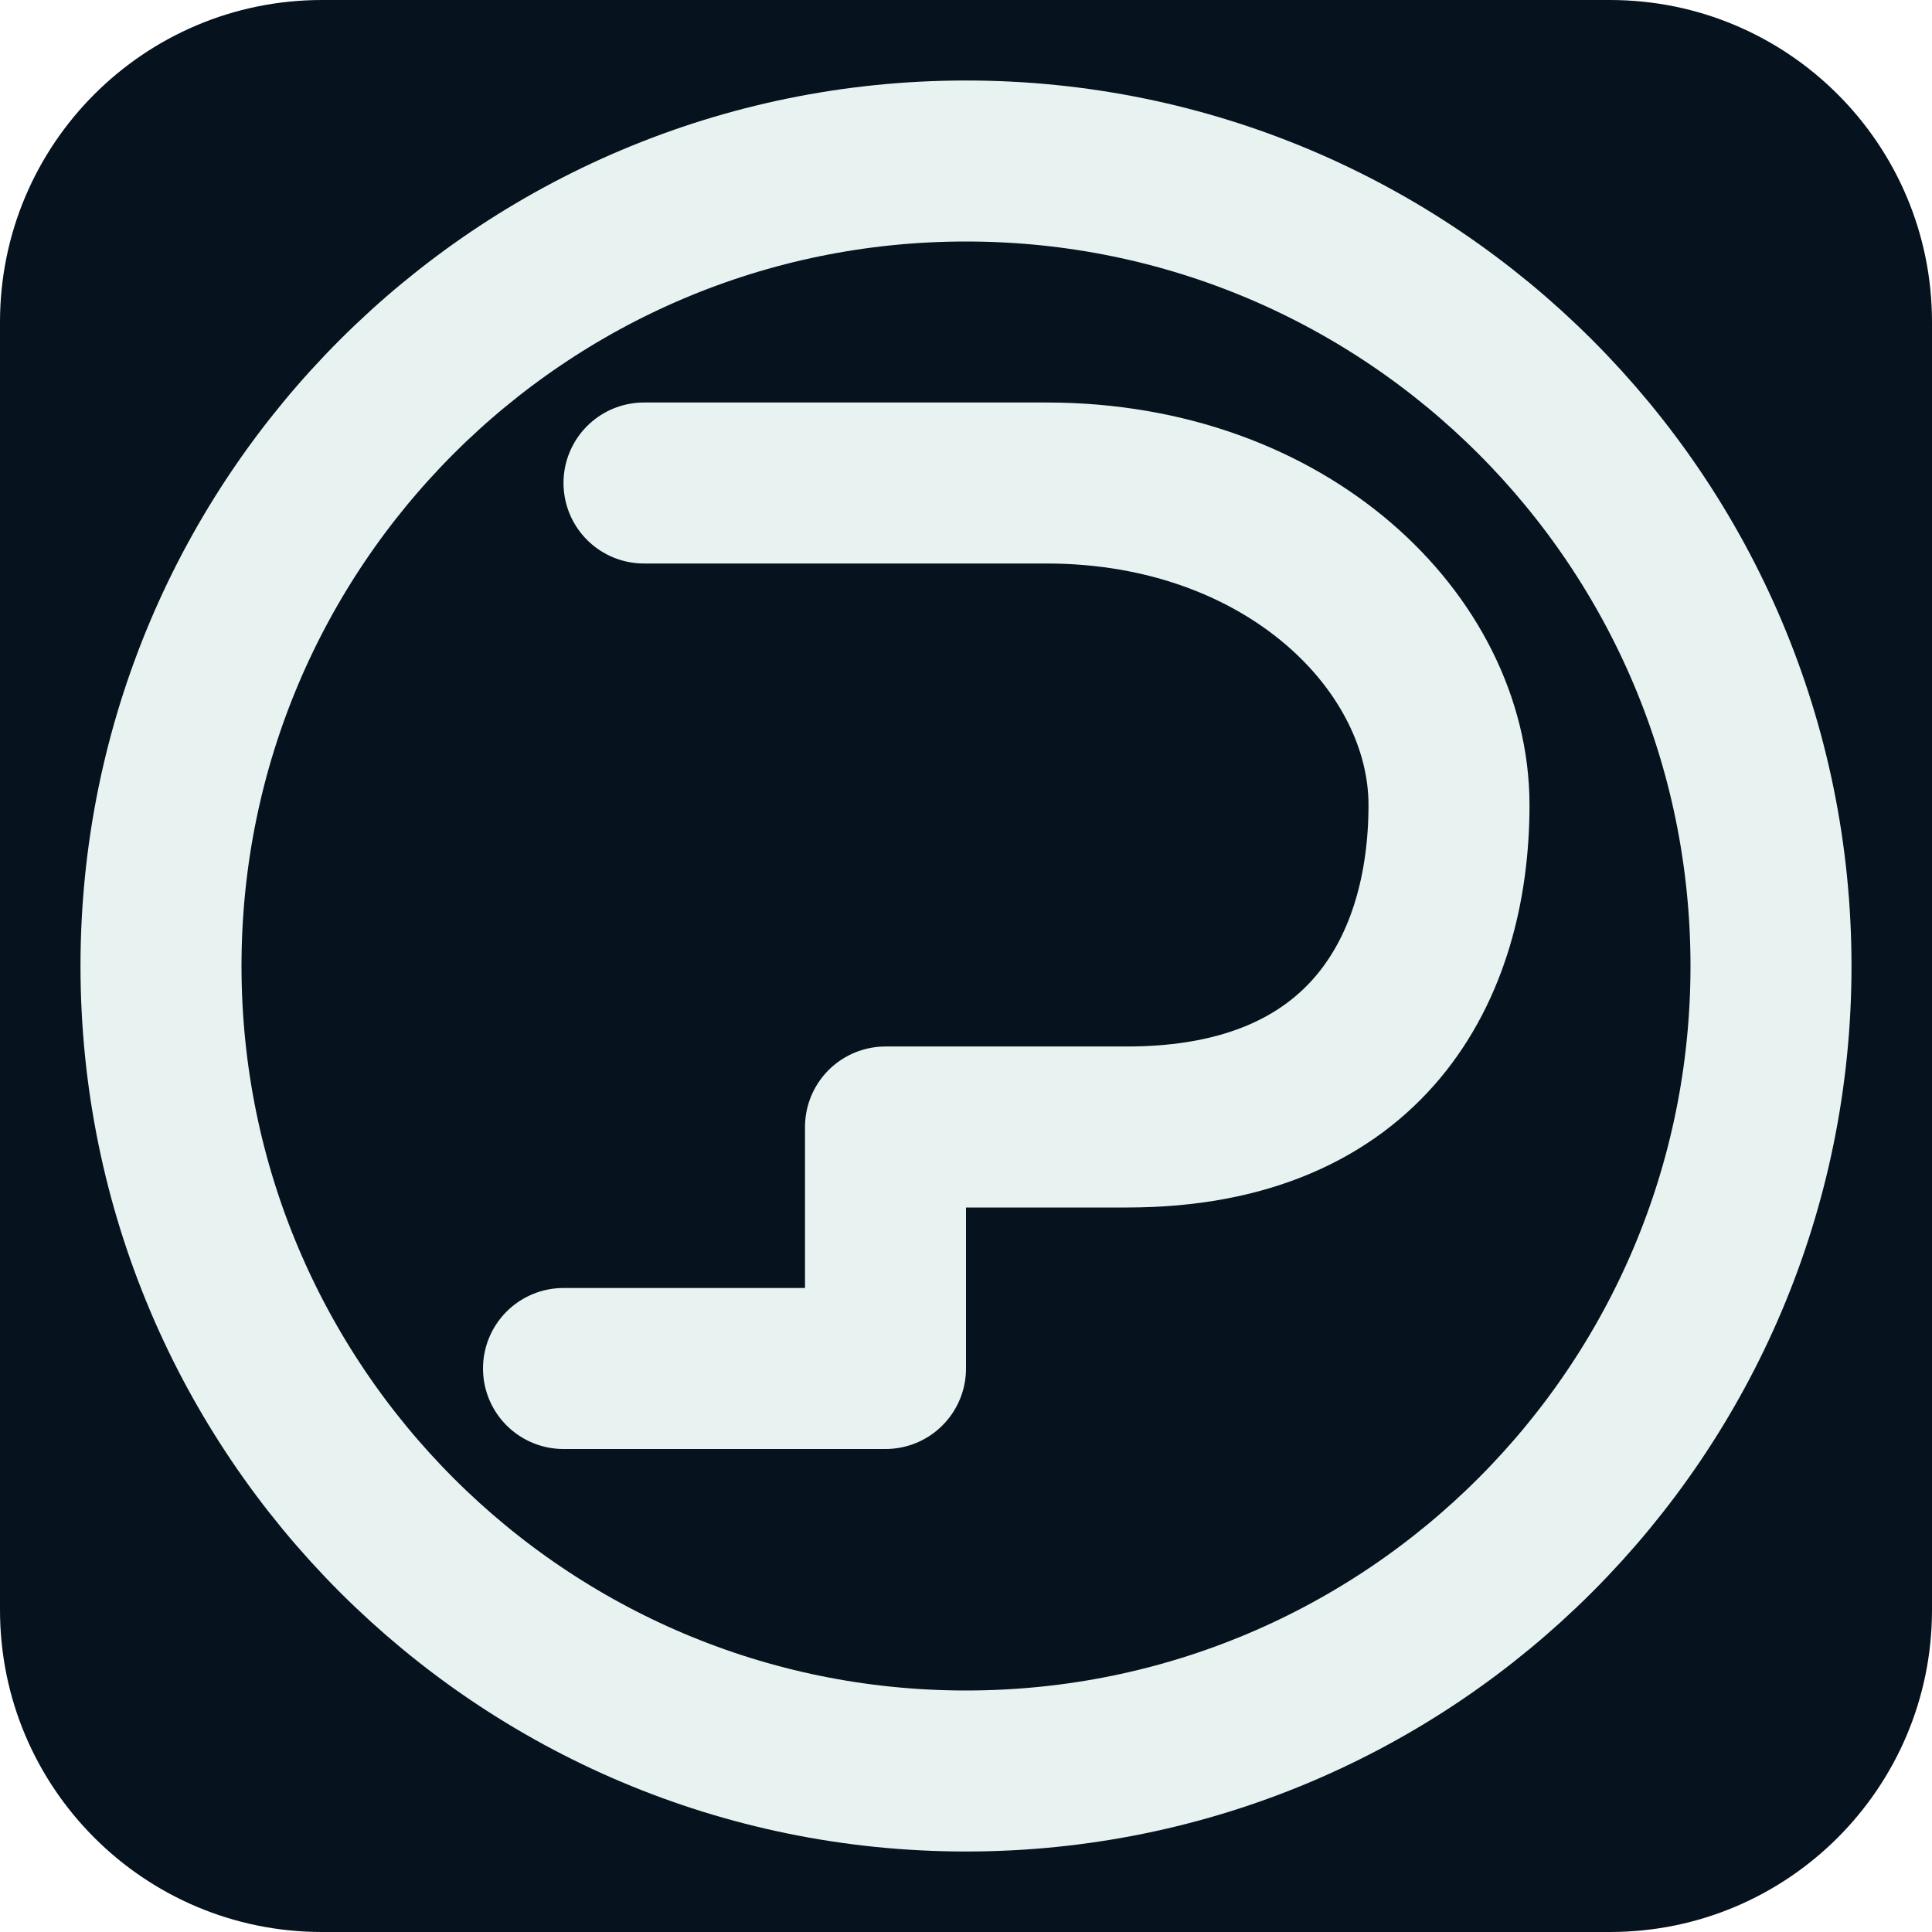
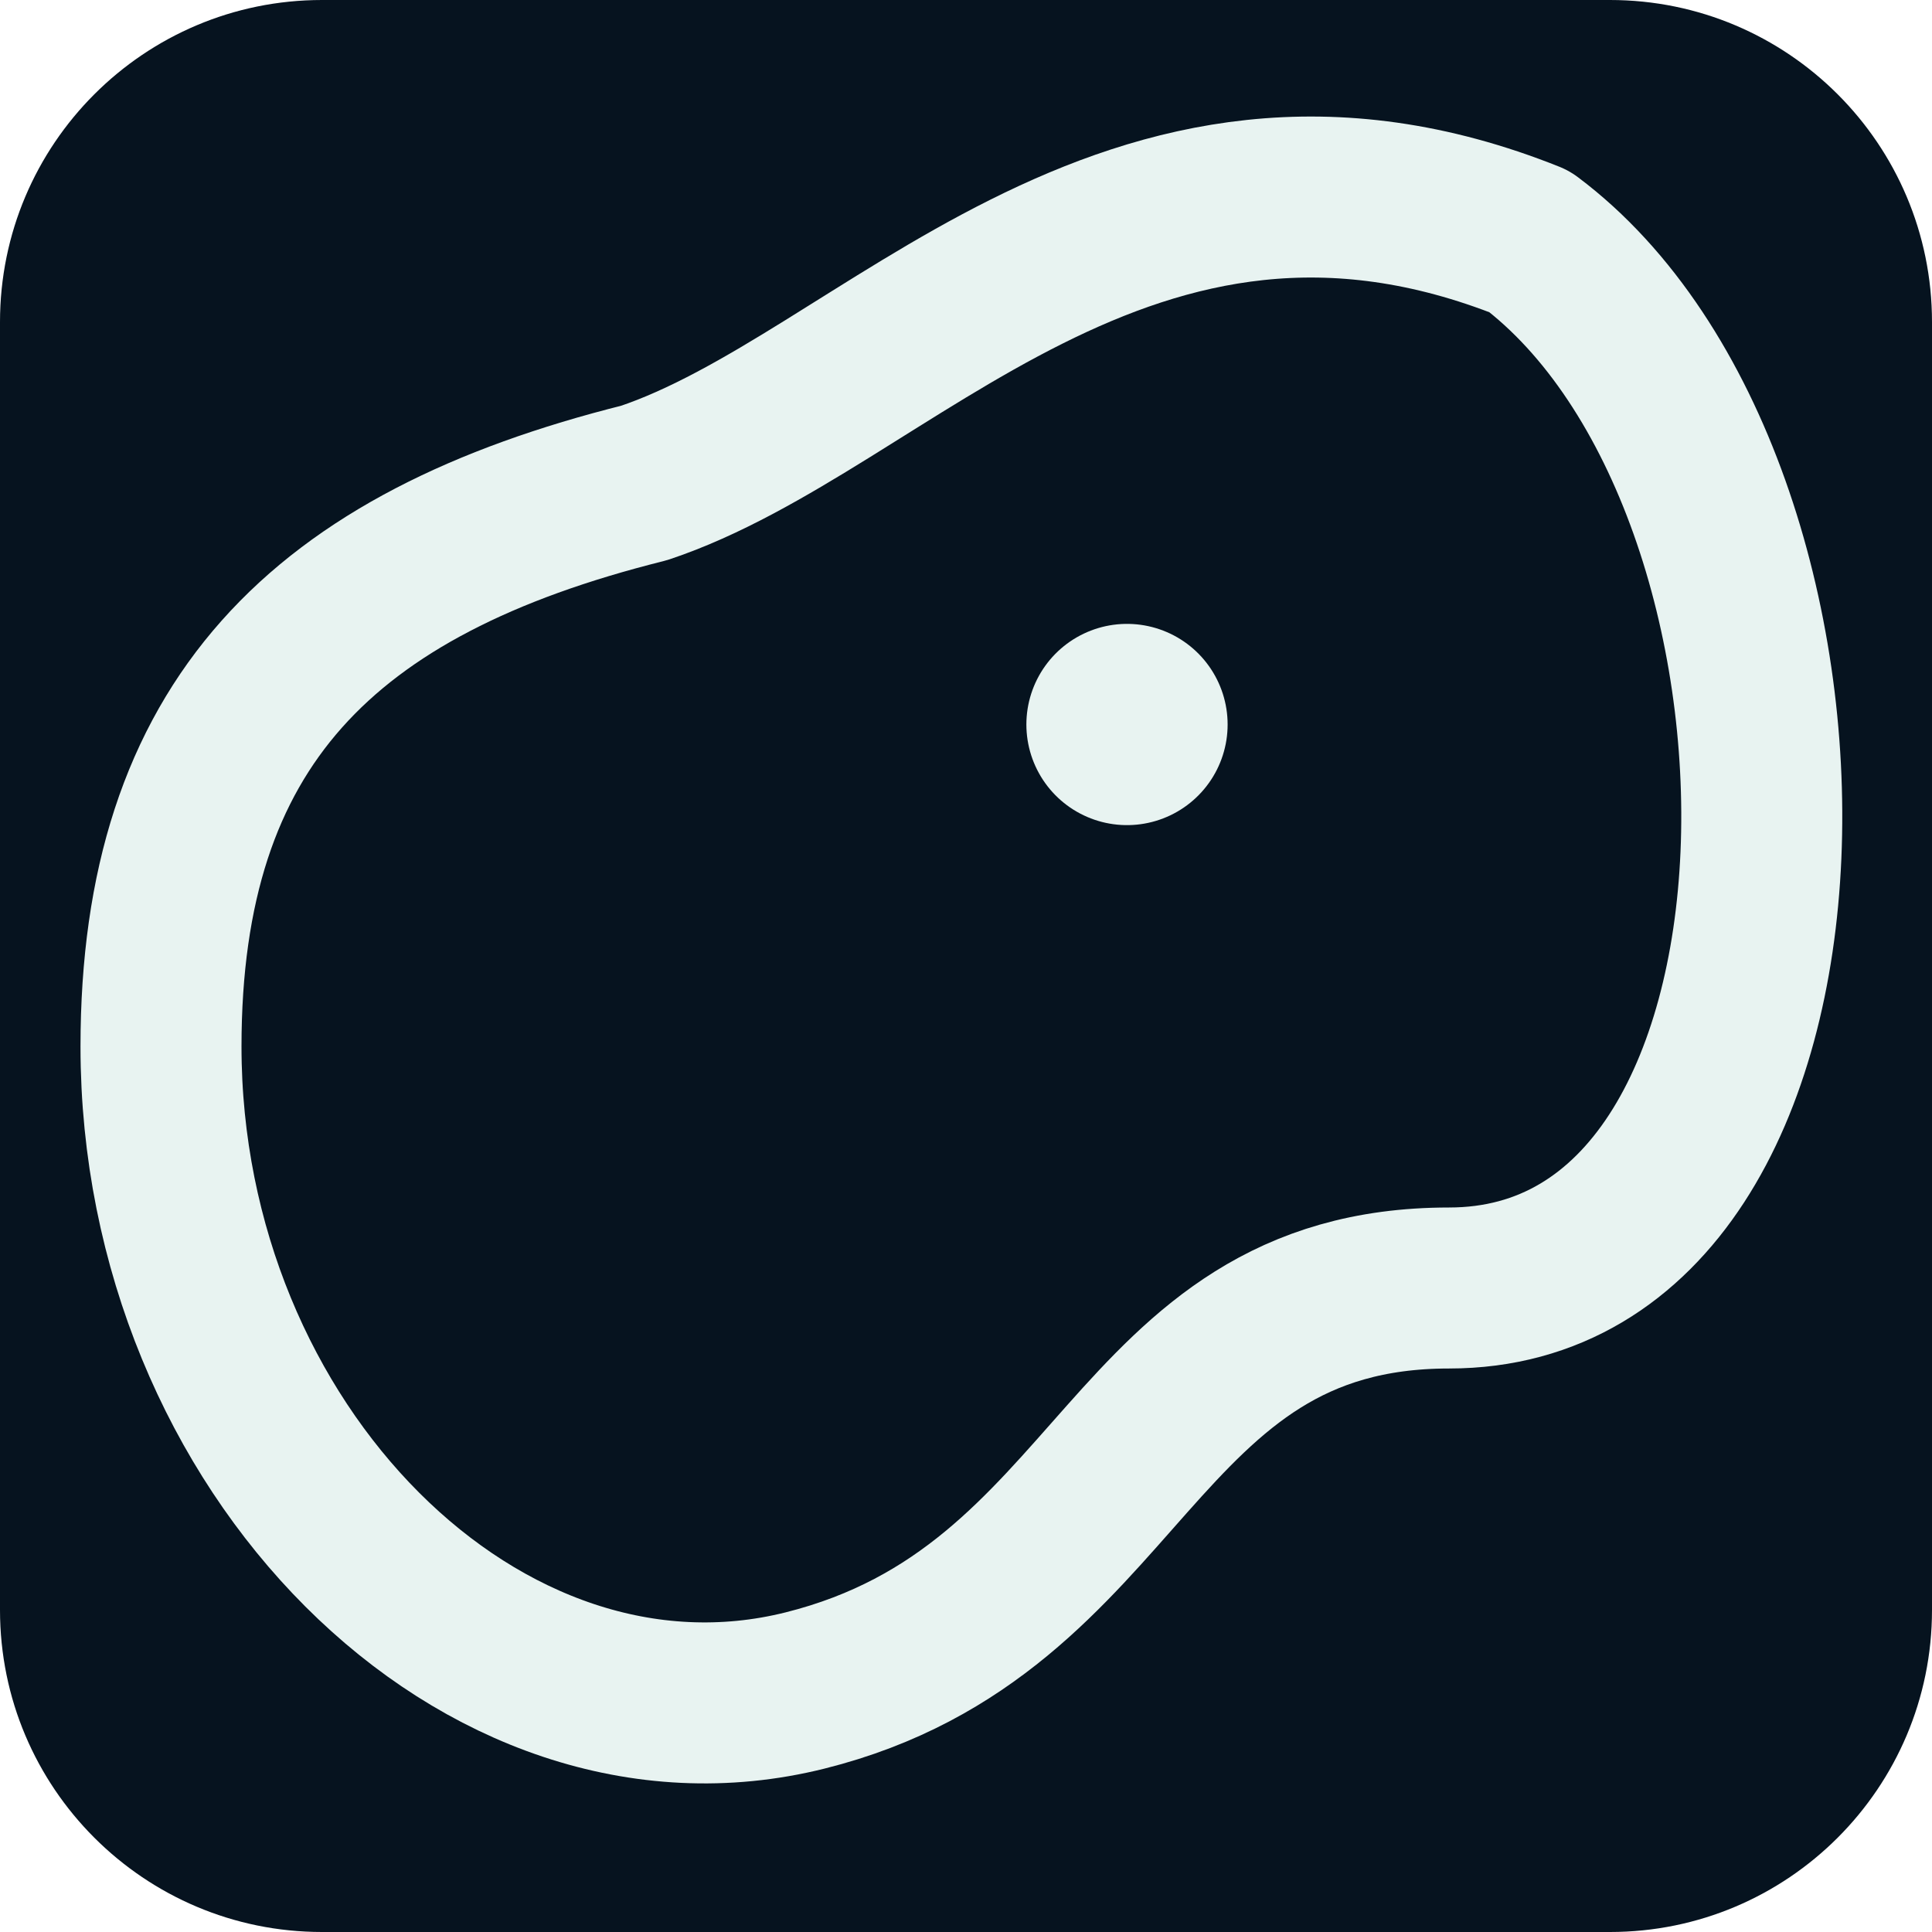
- <svg xmlns="http://www.w3.org/2000/svg" viewBox="0 0 24 24" role="img" aria-label="Bathyline">
-   <rect width="24" height="24" rx="4" fill="#06131F" />
-   <g fill="none" stroke="#E8F3F1" stroke-width="2" stroke-linecap="round" stroke-linejoin="round">
-     <path d="M12 2a10 10 0 1 1 0 20 10 10 0 0 1 0-20Z" />
-     <path d="M7 17h4v-3h3c3 0 4-2 4-4s-2-4-5-4H8" />
-   </g>
+ <svg xmlns="http://www.w3.org/2000/svg" viewBox="0 0 24 24" role="img" aria-label="Bathyline depth-contour mark" fill="none" stroke="#E8F3F1" stroke-width="2" stroke-linecap="round" stroke-linejoin="round">
+   <rect width="24" height="24" rx="4" fill="#06131F" stroke="none" />
+   <path d="M19 3C14 1 11 5 8 6C4 7 2 9 2 13C2 18 6 22 10 21C14 20 14 16 18 16C23 16 23 6 19 3Z" />
+   <path stroke="#E8F3F1" stroke-width="2.5" d="M14 9h0" />
</svg>
